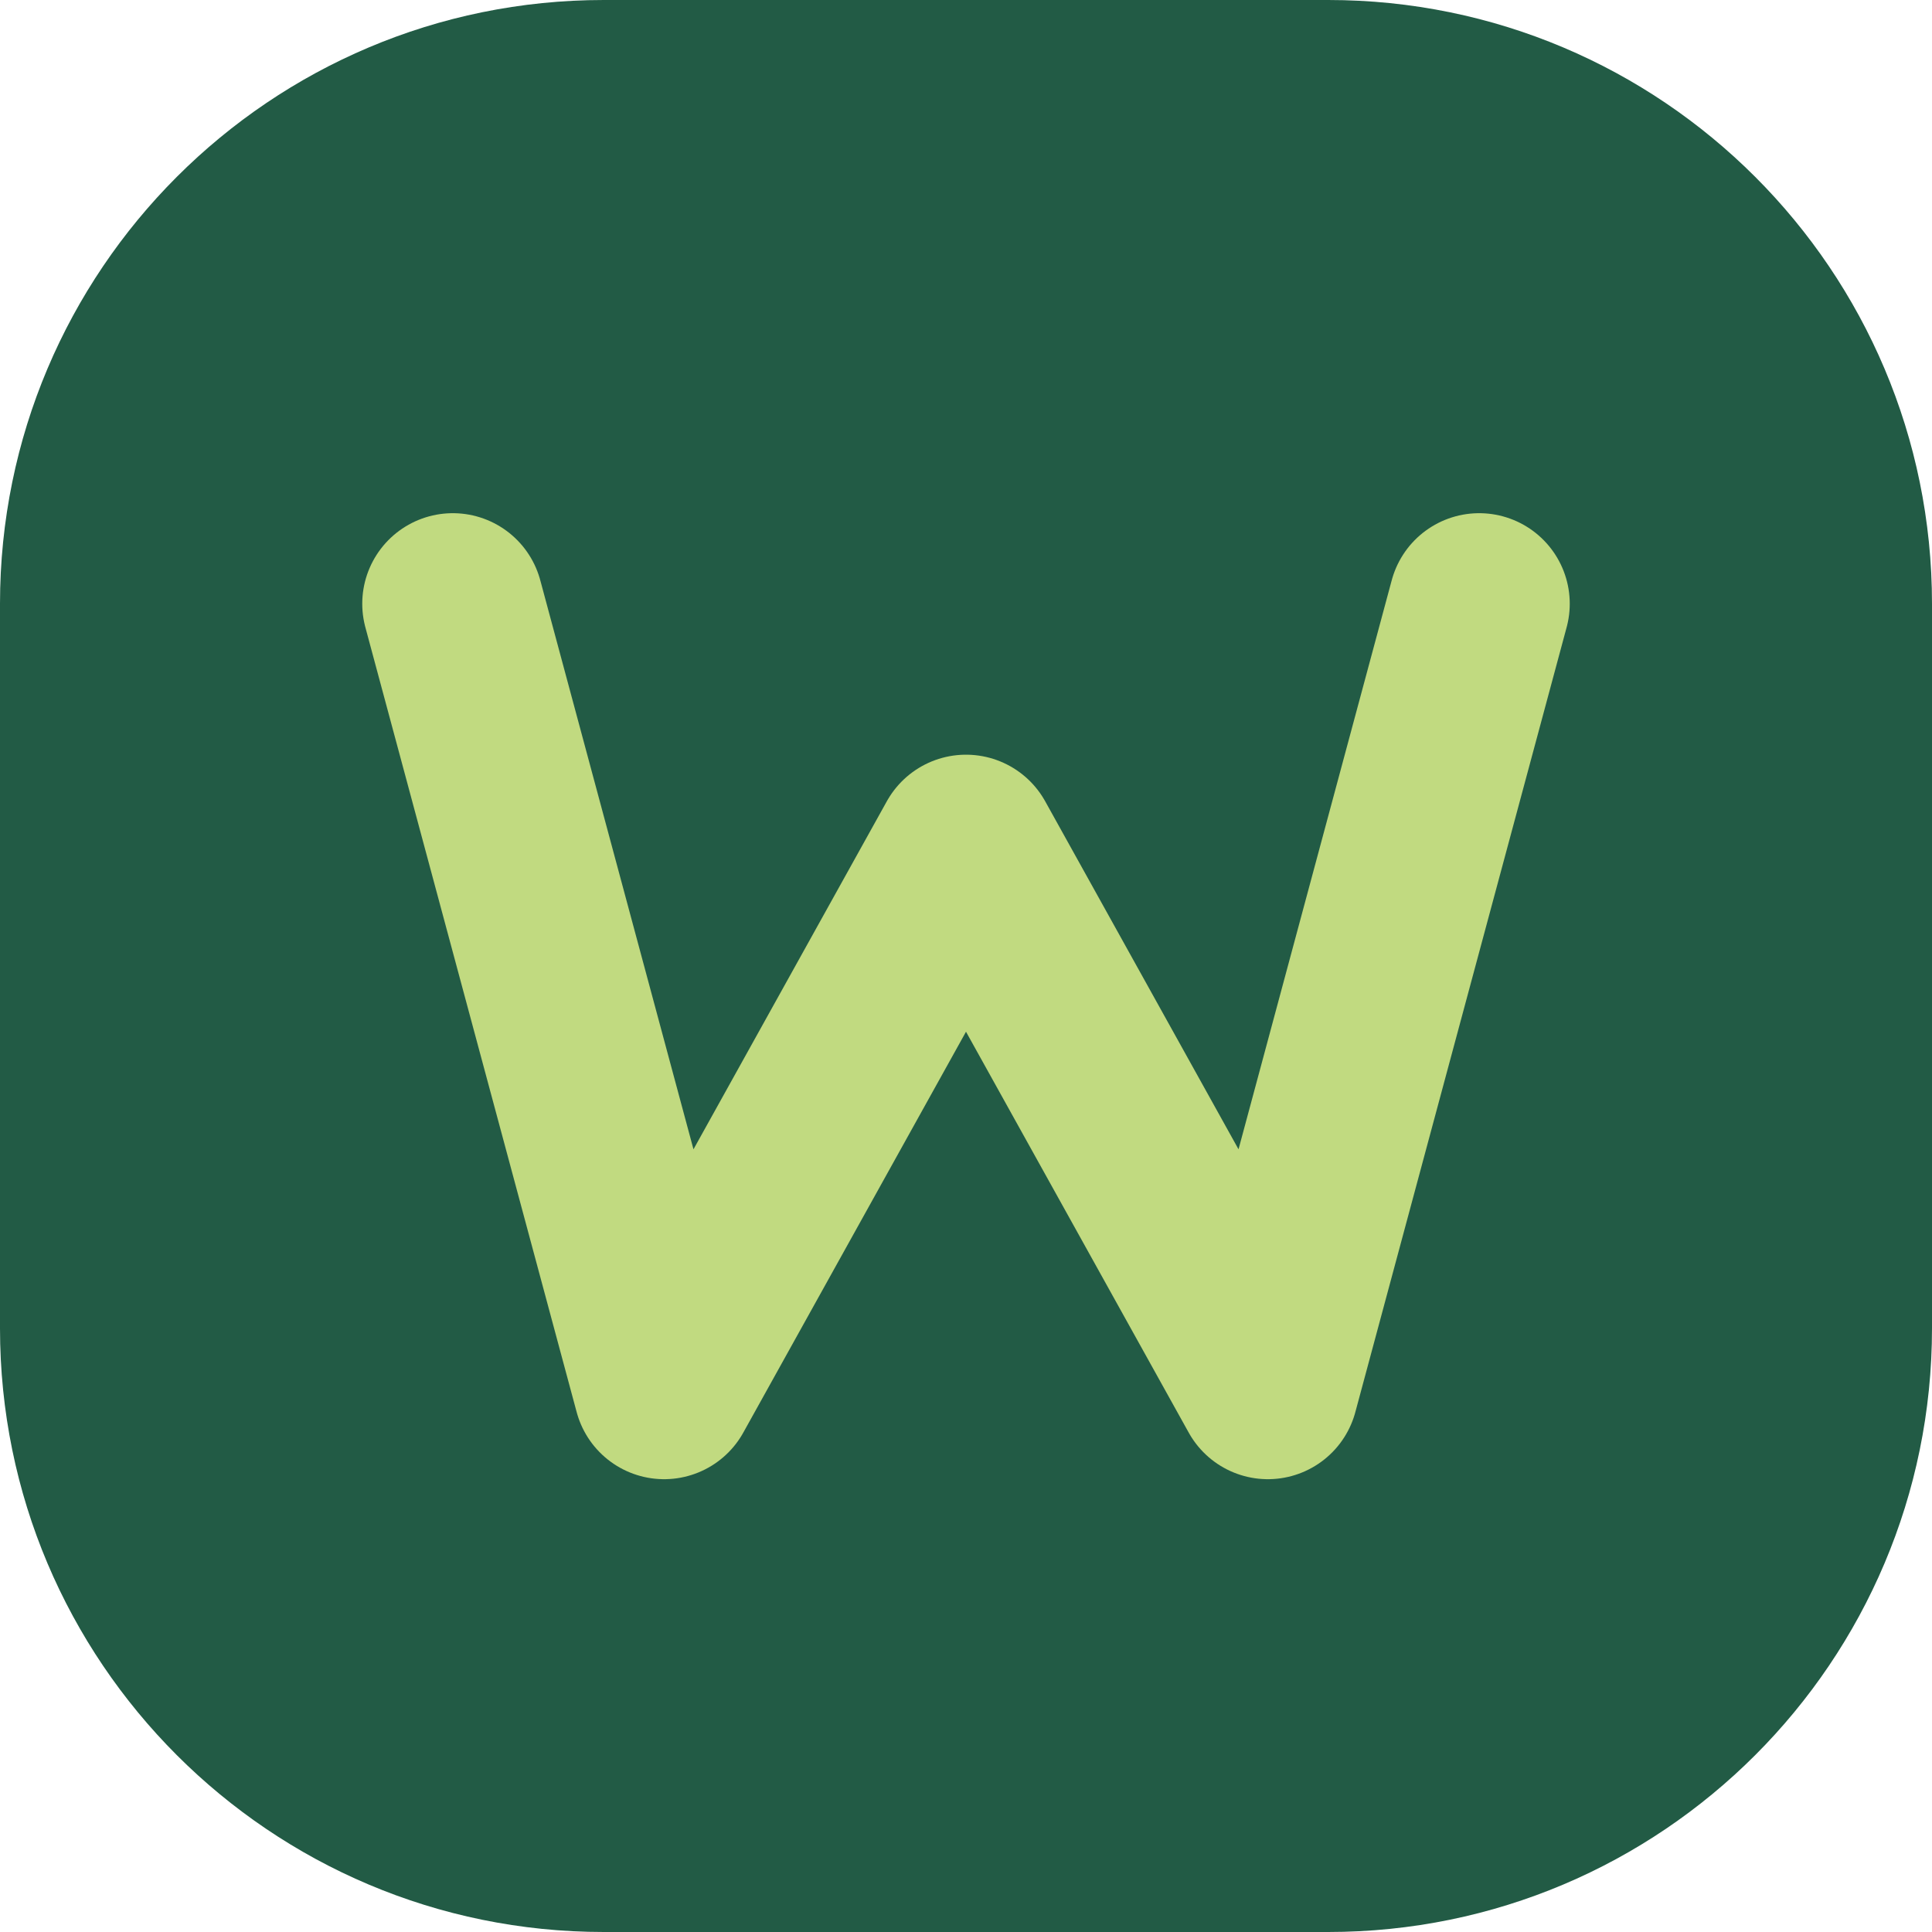
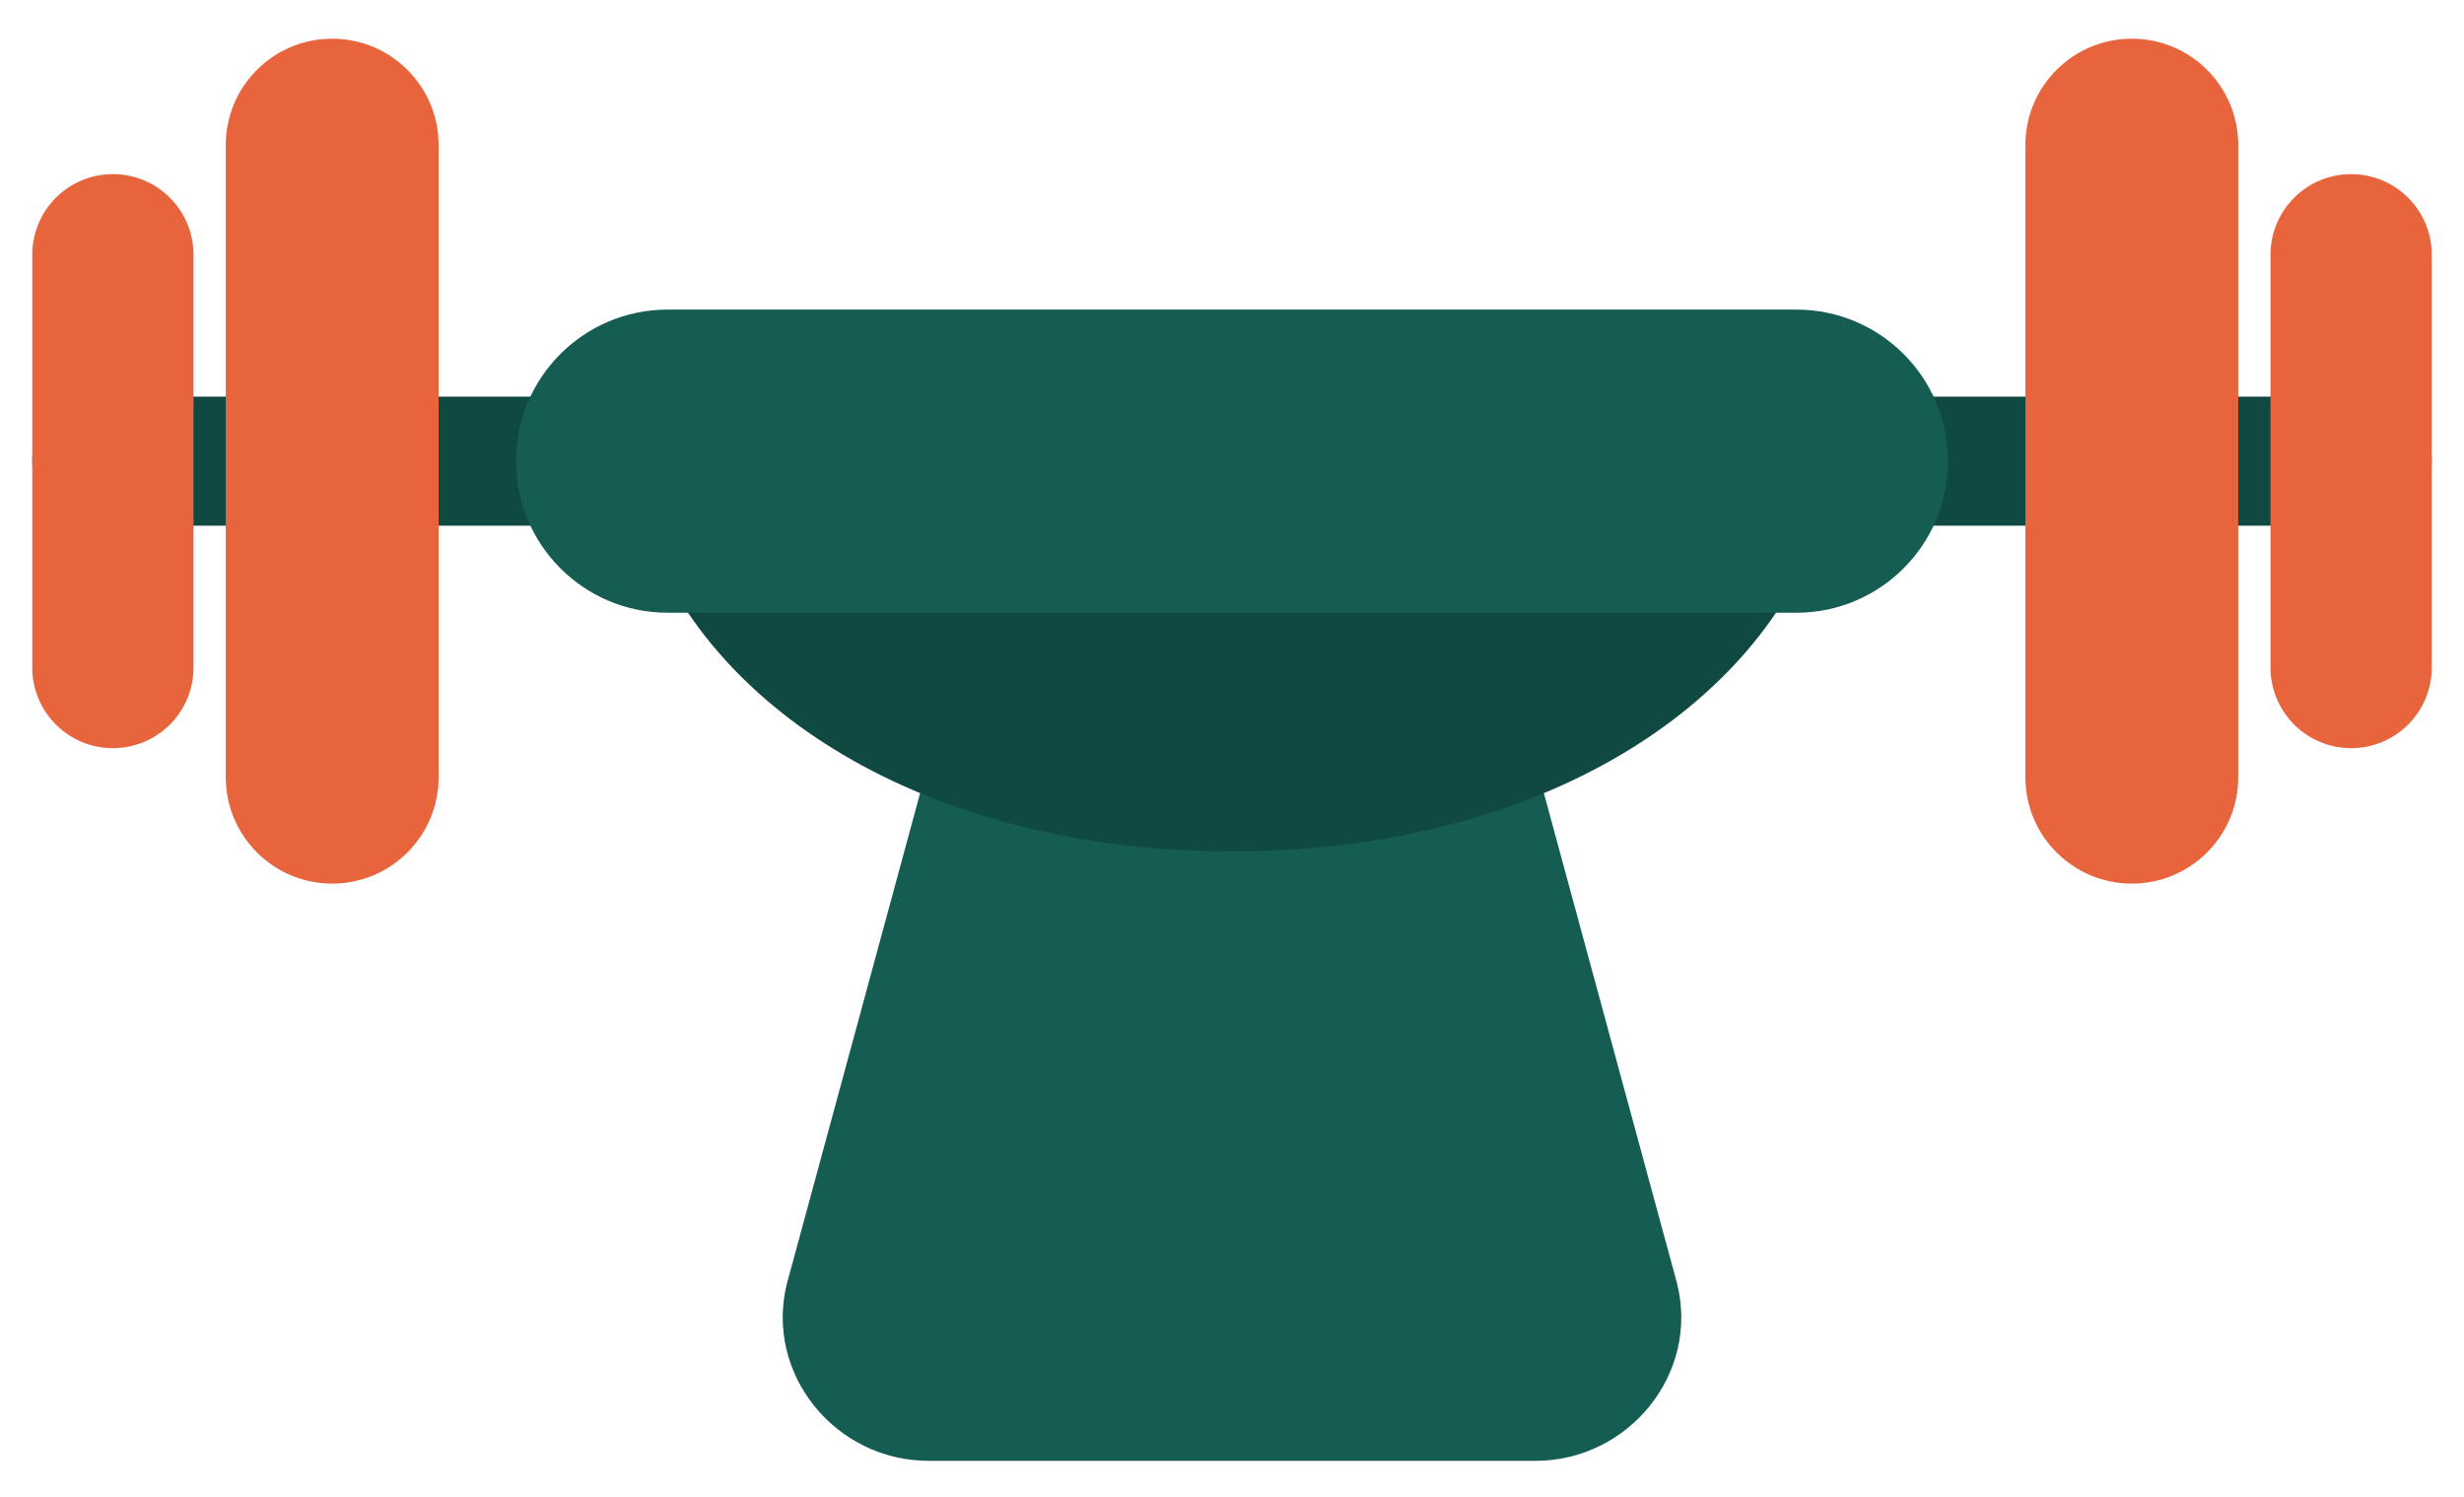
- <svg xmlns="http://www.w3.org/2000/svg" viewBox="0 0 64 64">
-   <rect width="64" height="64" rx="20" fill="#225B45" />
-   <path d="m15 20 7 26 10-18 10 18 7-26" fill="none" stroke="#C1DA80" stroke-width="6" stroke-linecap="round" stroke-linejoin="round" />
+ <svg xmlns="http://www.w3.org/2000/svg" width="764" height="464" viewBox="130 300 764 464" fill="none">
+   <g>
+     <rect x="140" y="423" width="744" height="40" rx="20" fill="#0F4942" />
+     <rect x="140" y="354" width="50" height="178" rx="25" fill="#E8643C" />
+     <rect x="200" y="312" width="66" height="262" rx="33" fill="#E8643C" />
+     <rect x="834" y="354" width="50" height="178" rx="25" fill="#E8643C" />
+     <rect x="758" y="312" width="66" height="262" rx="33" fill="#E8643C" />
+     <path d="M418 536C432 482 592 482 606 536L650 698C657 726 635 753 606 753H418C389 753 367 726 374 698L418 536Z" fill="#155C52" />
+     <path d="M330 464H694C673 522 604 564 512 564C420 564 351 522 330 464Z" fill="#0F4942" />
+     <rect x="290" y="396" width="444" height="94" rx="47" fill="#155C52" />
+   </g>
</svg>
